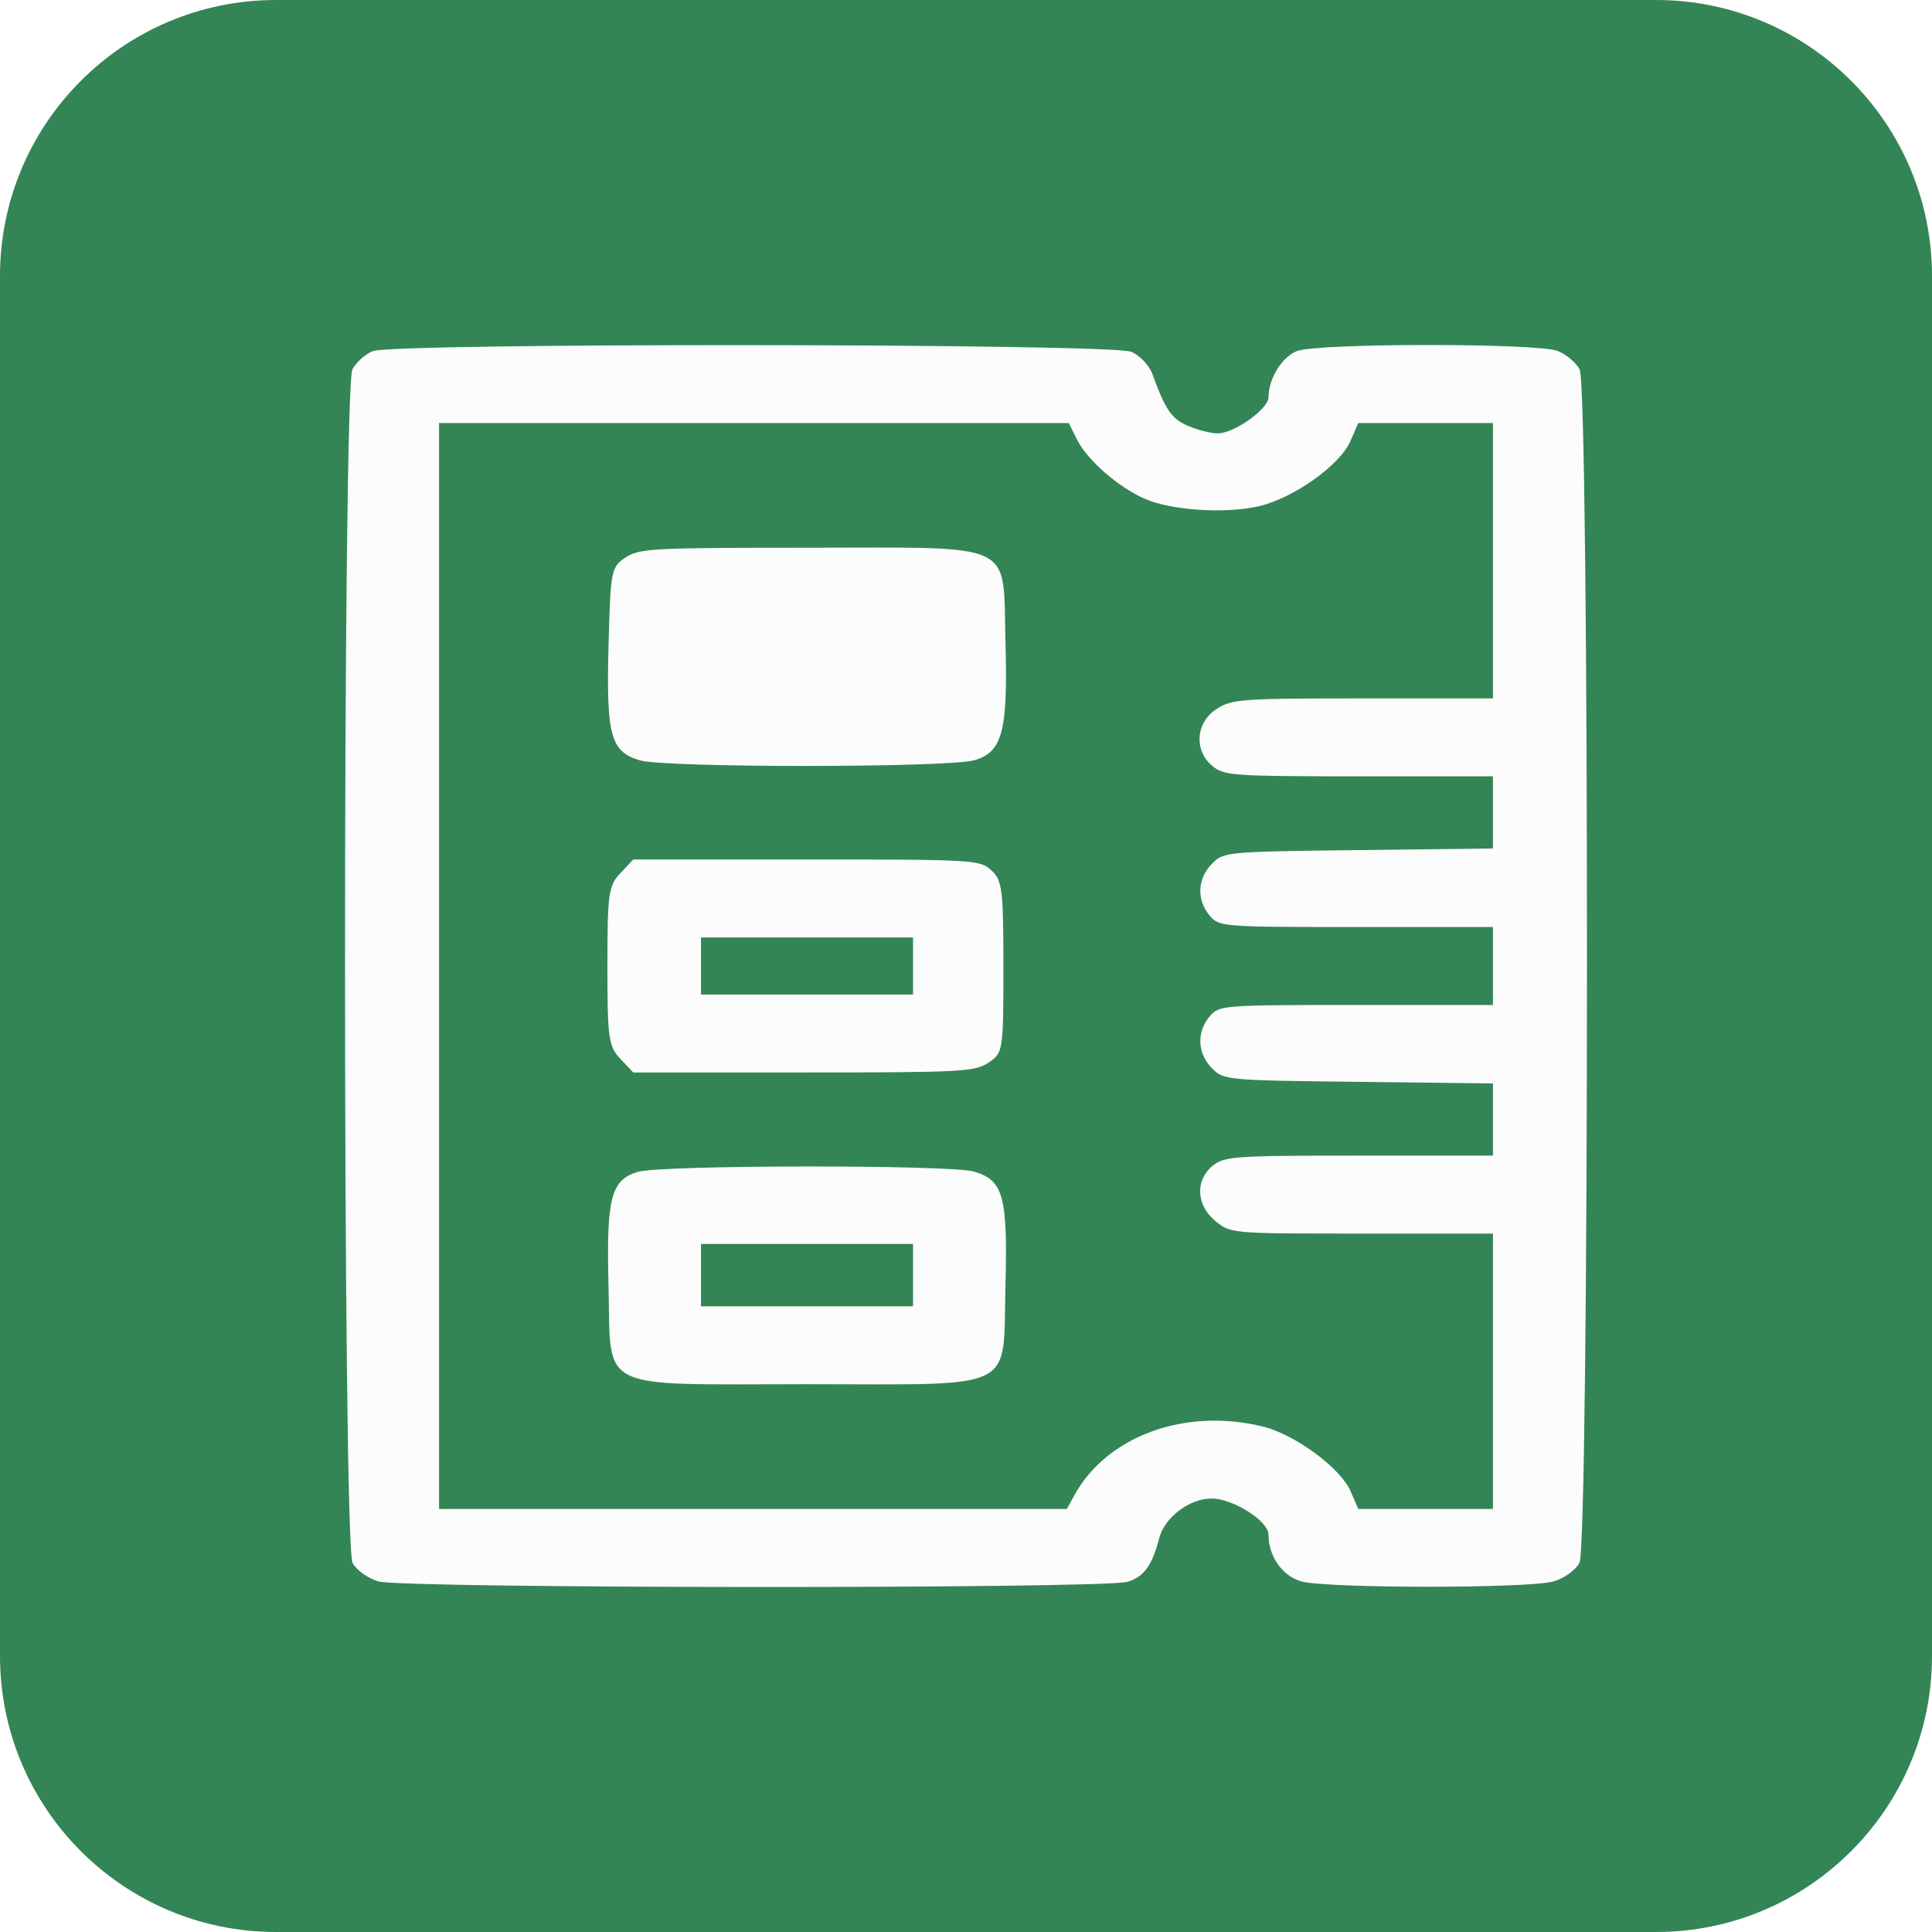
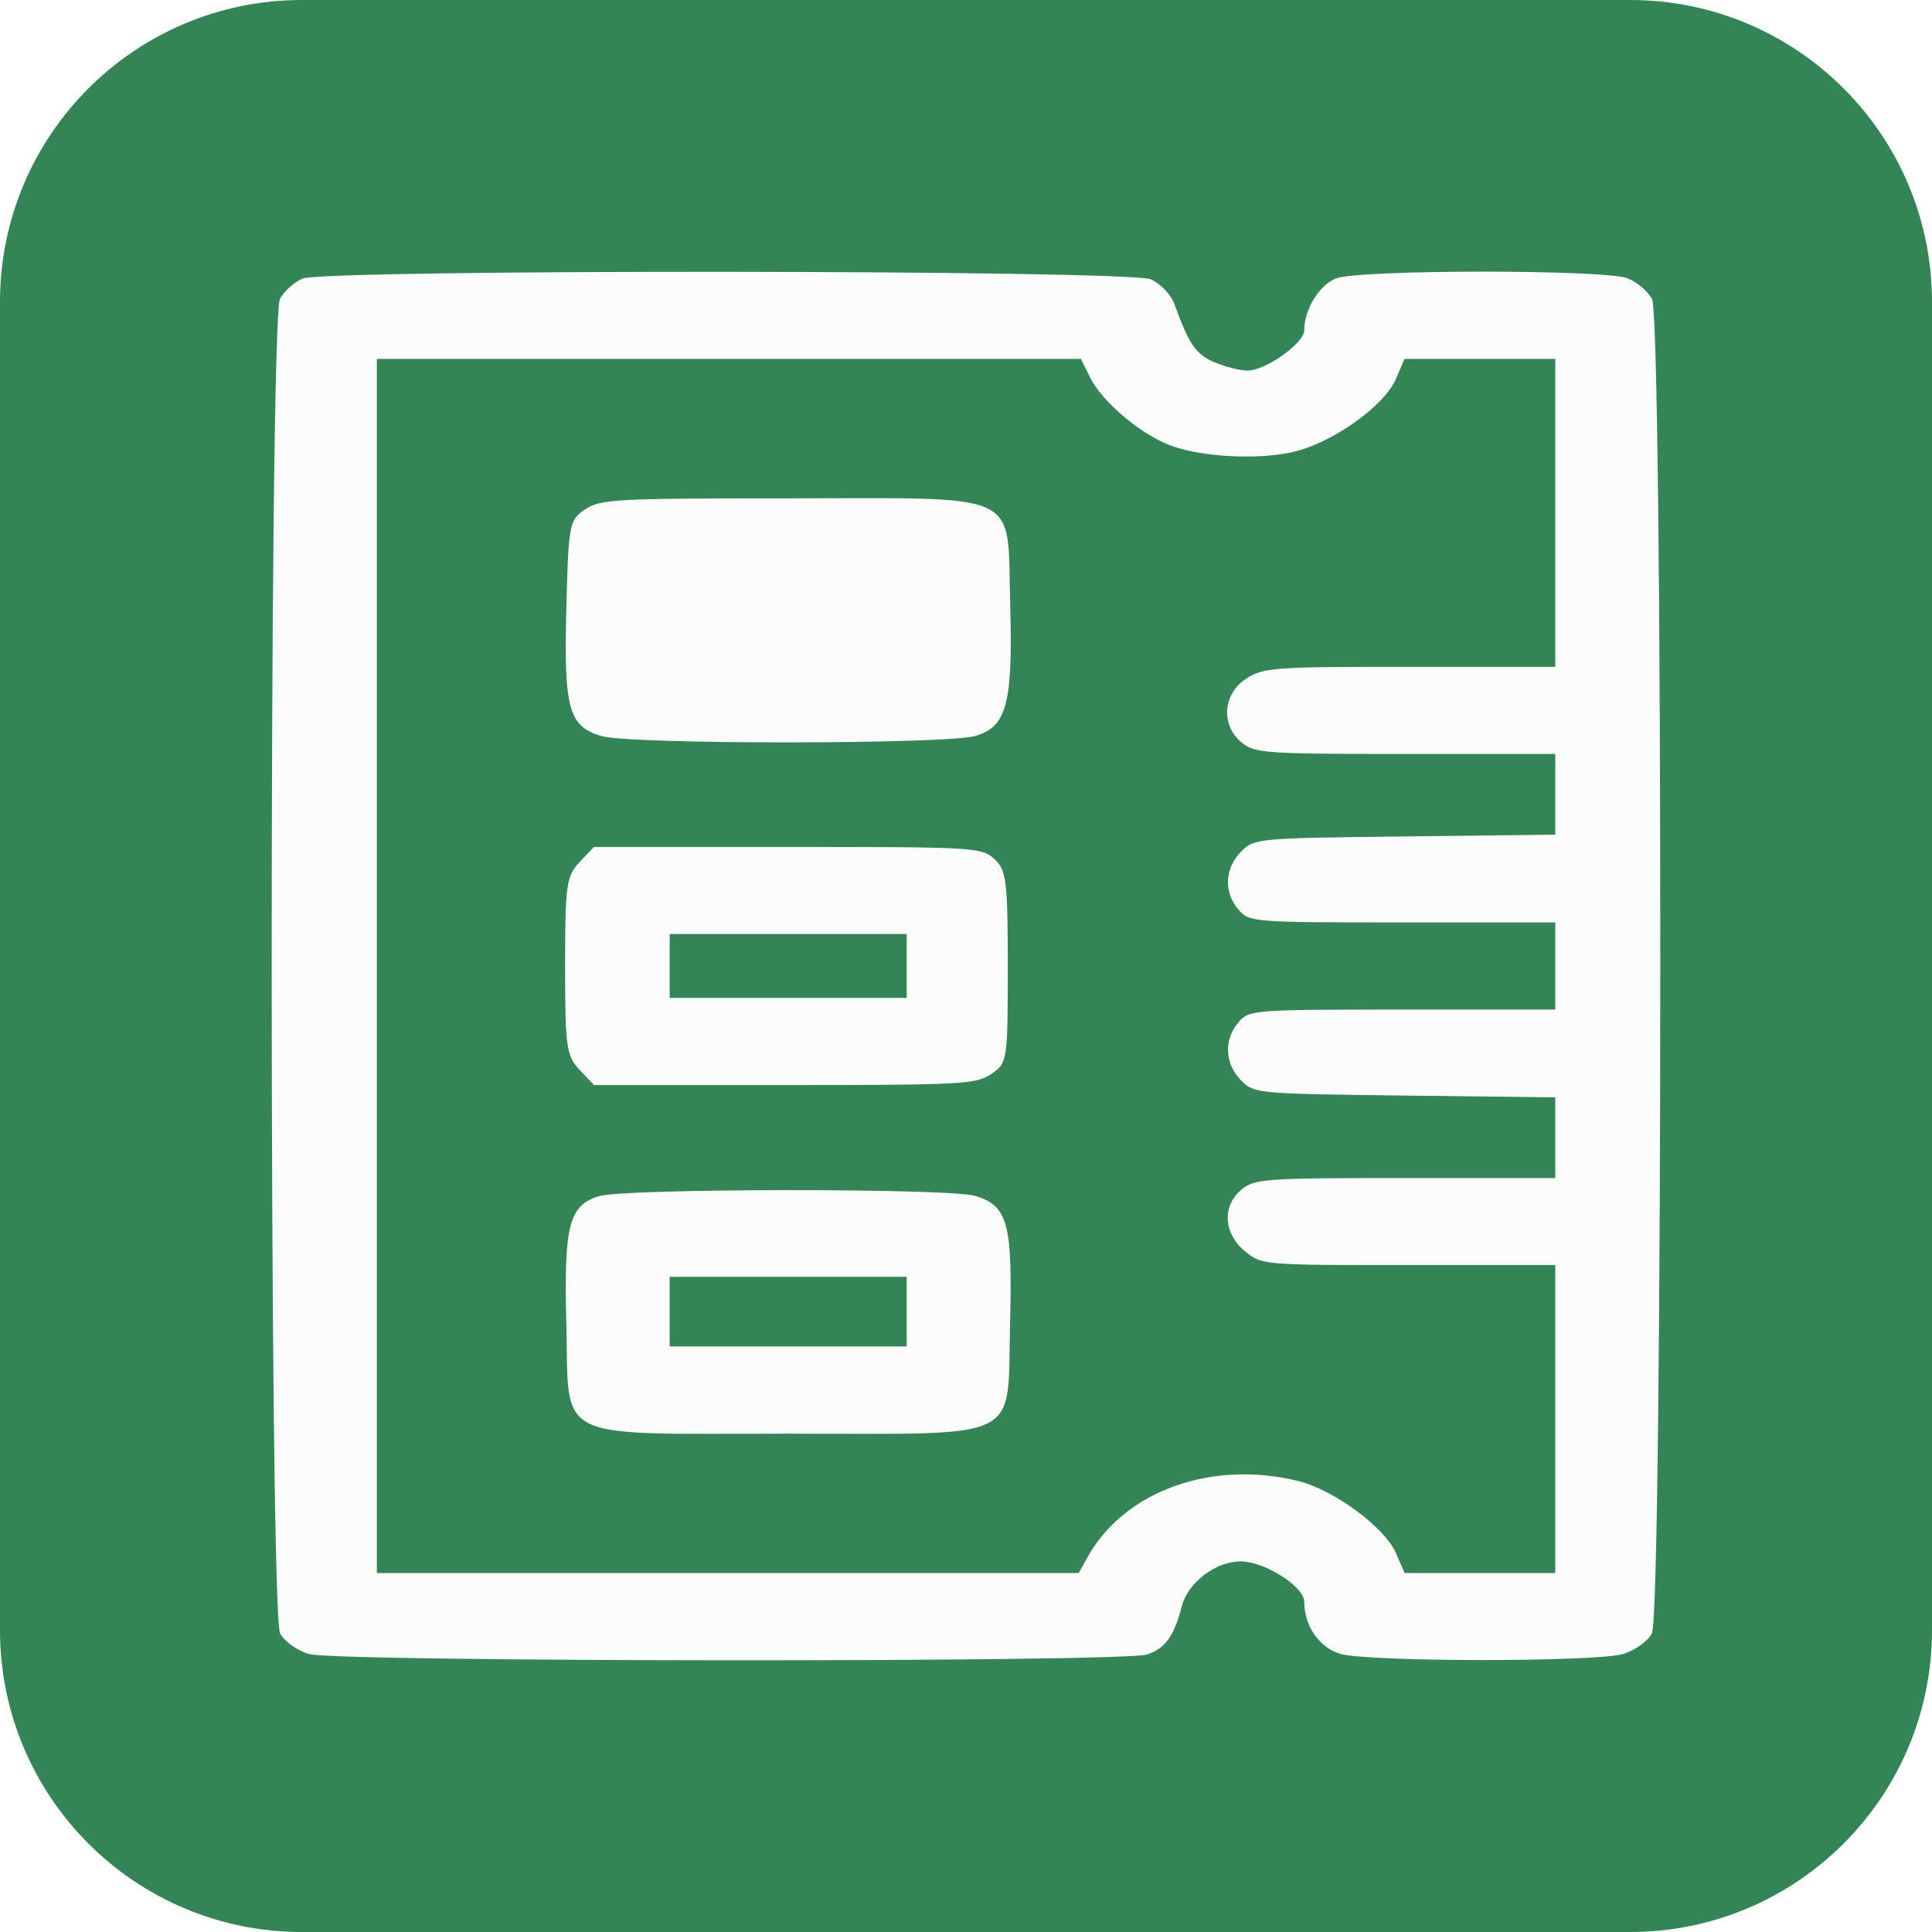
- <svg xmlns="http://www.w3.org/2000/svg" width="28" height="28" viewBox="0 0 28 28" fill="none">
-   <path d="M0 4C0 1.791 1.791 0 4 0H24C26.209 0 28 1.791 28 4V24C28 26.209 26.209 28 24 28H4C1.791 28 0 26.209 0 24V4Z" fill="#338555" />
-   <path fill-rule="evenodd" clip-rule="evenodd" d="M5.401 5.089C5.295 5.132 5.163 5.25 5.108 5.351C4.963 5.616 4.965 22.387 5.11 22.652C5.166 22.756 5.335 22.876 5.485 22.919C5.844 23.023 16.017 23.029 16.345 22.924C16.58 22.85 16.698 22.686 16.799 22.295C16.878 21.991 17.237 21.718 17.559 21.718C17.871 21.718 18.384 22.043 18.384 22.241C18.384 22.553 18.582 22.838 18.856 22.918C19.215 23.022 22.157 23.023 22.515 22.919C22.665 22.876 22.834 22.756 22.89 22.652C23.035 22.388 23.037 5.616 22.893 5.352C22.838 5.251 22.693 5.131 22.572 5.085C22.271 4.971 19.101 4.972 18.799 5.087C18.58 5.17 18.384 5.488 18.384 5.759C18.384 5.927 17.885 6.281 17.649 6.281C17.551 6.281 17.357 6.232 17.217 6.172C16.977 6.068 16.891 5.943 16.7 5.417C16.655 5.294 16.517 5.15 16.394 5.098C16.103 4.976 5.704 4.967 5.401 5.089ZM6.363 14V21.869H10.912H15.462L15.569 21.673C16.042 20.809 17.181 20.395 18.311 20.677C18.771 20.792 19.428 21.277 19.572 21.608L19.685 21.869H20.661H21.637V19.873V17.878H19.735C17.836 17.878 17.833 17.878 17.611 17.693C17.337 17.465 17.319 17.108 17.57 16.899C17.74 16.758 17.871 16.748 19.694 16.748H21.637V16.225V15.702L19.686 15.679C17.76 15.657 17.732 15.654 17.562 15.479C17.353 15.263 17.34 14.958 17.53 14.732C17.668 14.568 17.707 14.565 19.654 14.565H21.637V14V13.435H19.654C17.707 13.435 17.668 13.432 17.53 13.268C17.34 13.041 17.353 12.736 17.562 12.521C17.732 12.345 17.76 12.343 19.686 12.32L21.637 12.297V11.774V11.251H19.694C17.871 11.251 17.74 11.242 17.57 11.101C17.301 10.876 17.329 10.473 17.628 10.278C17.851 10.131 17.98 10.122 19.752 10.122H21.637V8.126V6.131H20.661H19.685L19.572 6.391C19.42 6.741 18.751 7.218 18.247 7.336C17.764 7.448 16.985 7.399 16.596 7.231C16.217 7.068 15.76 6.671 15.613 6.378L15.489 6.131H10.926H6.363V14ZM9.062 8.082C8.857 8.22 8.847 8.272 8.819 9.37C8.786 10.666 8.85 10.896 9.277 11.02C9.651 11.129 13.745 11.127 14.121 11.018C14.529 10.9 14.608 10.598 14.572 9.305C14.531 7.822 14.774 7.938 11.695 7.938C9.448 7.938 9.26 7.948 9.062 8.082ZM8.99 12.655C8.819 12.835 8.803 12.954 8.803 14C8.803 15.046 8.819 15.164 8.99 15.345L9.178 15.543H11.647C13.943 15.543 14.13 15.533 14.329 15.399C14.537 15.259 14.542 15.228 14.542 14.014C14.542 12.899 14.525 12.757 14.37 12.615C14.203 12.461 14.125 12.456 11.688 12.456H9.178L8.99 12.655ZM10.159 14V14.414H11.695H13.232V14V13.586H11.695H10.159V14ZM9.241 16.984C8.854 17.102 8.787 17.364 8.819 18.629C8.859 20.188 8.605 20.061 11.695 20.061C14.786 20.061 14.532 20.188 14.572 18.629C14.605 17.333 14.541 17.103 14.114 16.979C13.765 16.878 9.575 16.882 9.241 16.984ZM10.159 18.48V18.932H11.695H13.232V18.48V18.028H11.695H10.159V18.48Z" fill="#FCFCFC" />
+ <svg xmlns="http://www.w3.org/2000/svg" width="16" height="16" viewBox="0 0 16 16" fill="none">
+   <rect width="16" height="16" rx="2.5" fill="#338555" />
+   <path d="M2.506 2.307C2.439 2.334 2.354 2.41 2.319 2.474C2.226 2.644 2.228 13.358 2.32 13.528C2.356 13.594 2.464 13.671 2.56 13.698C2.789 13.765 9.289 13.768 9.498 13.702C9.649 13.654 9.724 13.55 9.788 13.3C9.839 13.105 10.068 12.931 10.274 12.931C10.473 12.931 10.801 13.139 10.801 13.265C10.801 13.465 10.927 13.647 11.102 13.697C11.332 13.764 13.211 13.765 13.44 13.698C13.536 13.671 13.644 13.594 13.68 13.528C13.772 13.359 13.774 2.644 13.681 2.475C13.646 2.41 13.554 2.334 13.477 2.304C13.284 2.231 11.259 2.232 11.066 2.305C10.926 2.359 10.801 2.562 10.801 2.735C10.801 2.842 10.482 3.069 10.331 3.069C10.269 3.069 10.144 3.037 10.055 2.999C9.902 2.933 9.847 2.852 9.725 2.516C9.696 2.438 9.608 2.346 9.529 2.313C9.344 2.234 2.7 2.229 2.506 2.307ZM3.121 8V13.027H6.027H8.934L9.003 12.902C9.305 12.35 10.032 12.086 10.754 12.266C11.048 12.339 11.468 12.649 11.56 12.861L11.632 13.027H12.256H12.88V11.752V10.477H11.664C10.451 10.477 10.449 10.477 10.307 10.359C10.132 10.214 10.12 9.986 10.281 9.852C10.389 9.762 10.473 9.756 11.638 9.756H12.88V9.422V9.088L11.633 9.073C10.402 9.058 10.385 9.057 10.276 8.945C10.142 8.807 10.134 8.612 10.255 8.468C10.344 8.363 10.368 8.361 11.612 8.361H12.88V8V7.639H11.612C10.368 7.639 10.344 7.637 10.255 7.532C10.134 7.388 10.142 7.193 10.276 7.055C10.385 6.943 10.402 6.941 11.633 6.927L12.88 6.912V6.578V6.244H11.638C10.473 6.244 10.389 6.238 10.281 6.148C10.109 6.004 10.127 5.747 10.318 5.622C10.46 5.528 10.543 5.522 11.675 5.522H12.88V4.247V2.972H12.256H11.632L11.56 3.139C11.463 3.363 11.035 3.667 10.713 3.742C10.405 3.814 9.907 3.783 9.658 3.675C9.416 3.571 9.124 3.318 9.03 3.13L8.951 2.972H6.036H3.121V8ZM4.845 4.219C4.714 4.307 4.708 4.341 4.69 5.042C4.669 5.87 4.709 6.017 4.982 6.096C5.222 6.166 7.837 6.165 8.077 6.095C8.338 6.019 8.389 5.827 8.366 5.001C8.339 4.053 8.495 4.127 6.528 4.127C5.092 4.127 4.971 4.134 4.845 4.219ZM4.799 7.14C4.69 7.256 4.68 7.331 4.68 8C4.68 8.668 4.69 8.744 4.799 8.859L4.919 8.986H6.496C7.964 8.986 8.083 8.98 8.21 8.894C8.343 8.804 8.346 8.784 8.346 8.009C8.346 7.297 8.335 7.206 8.236 7.115C8.13 7.017 8.08 7.014 6.523 7.014H4.919L4.799 7.14ZM5.546 8V8.264H6.528H7.509V8V7.735H6.528H5.546V8ZM4.96 9.906C4.712 9.982 4.669 10.149 4.69 10.957C4.715 11.953 4.553 11.873 6.528 11.873C8.502 11.873 8.34 11.953 8.365 10.957C8.386 10.129 8.346 9.983 8.073 9.903C7.85 9.839 5.173 9.841 4.96 9.906ZM5.546 10.862V11.151H6.528H7.509V10.862V10.574H6.528H5.546V10.862Z" fill-rule="evenodd" clip-rule="evenodd" fill="#FCFCFC" />
</svg>
